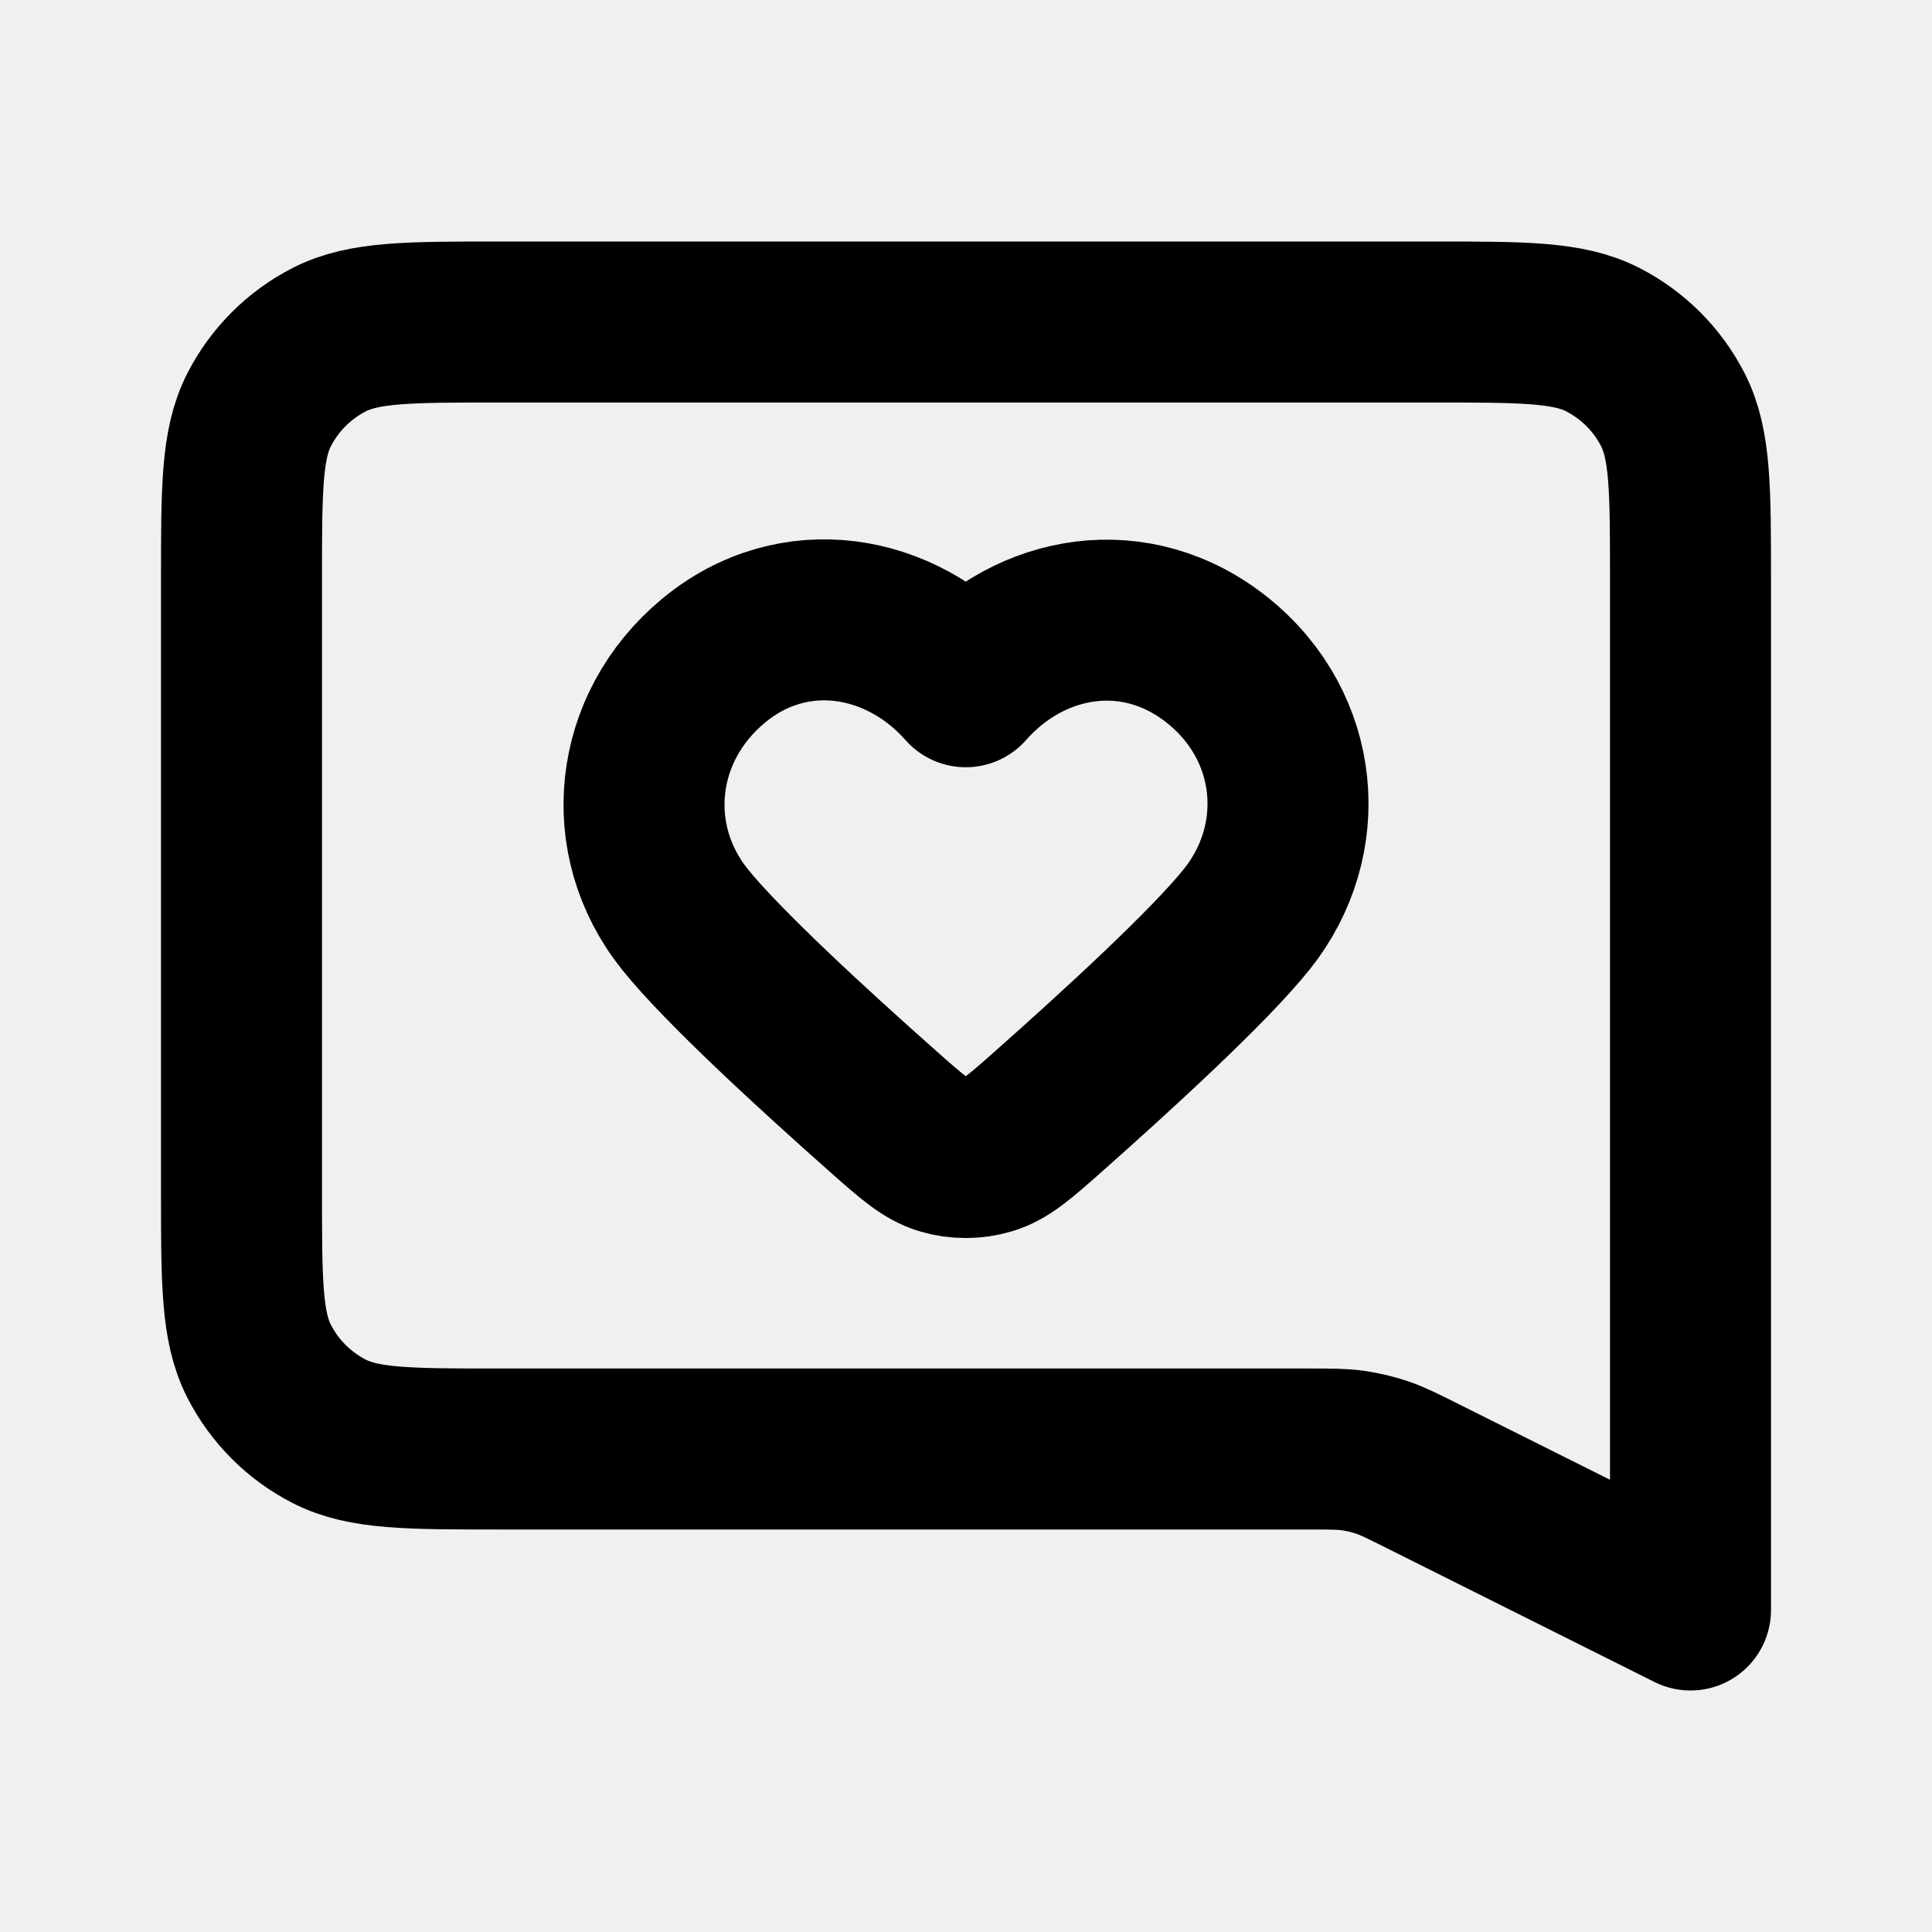
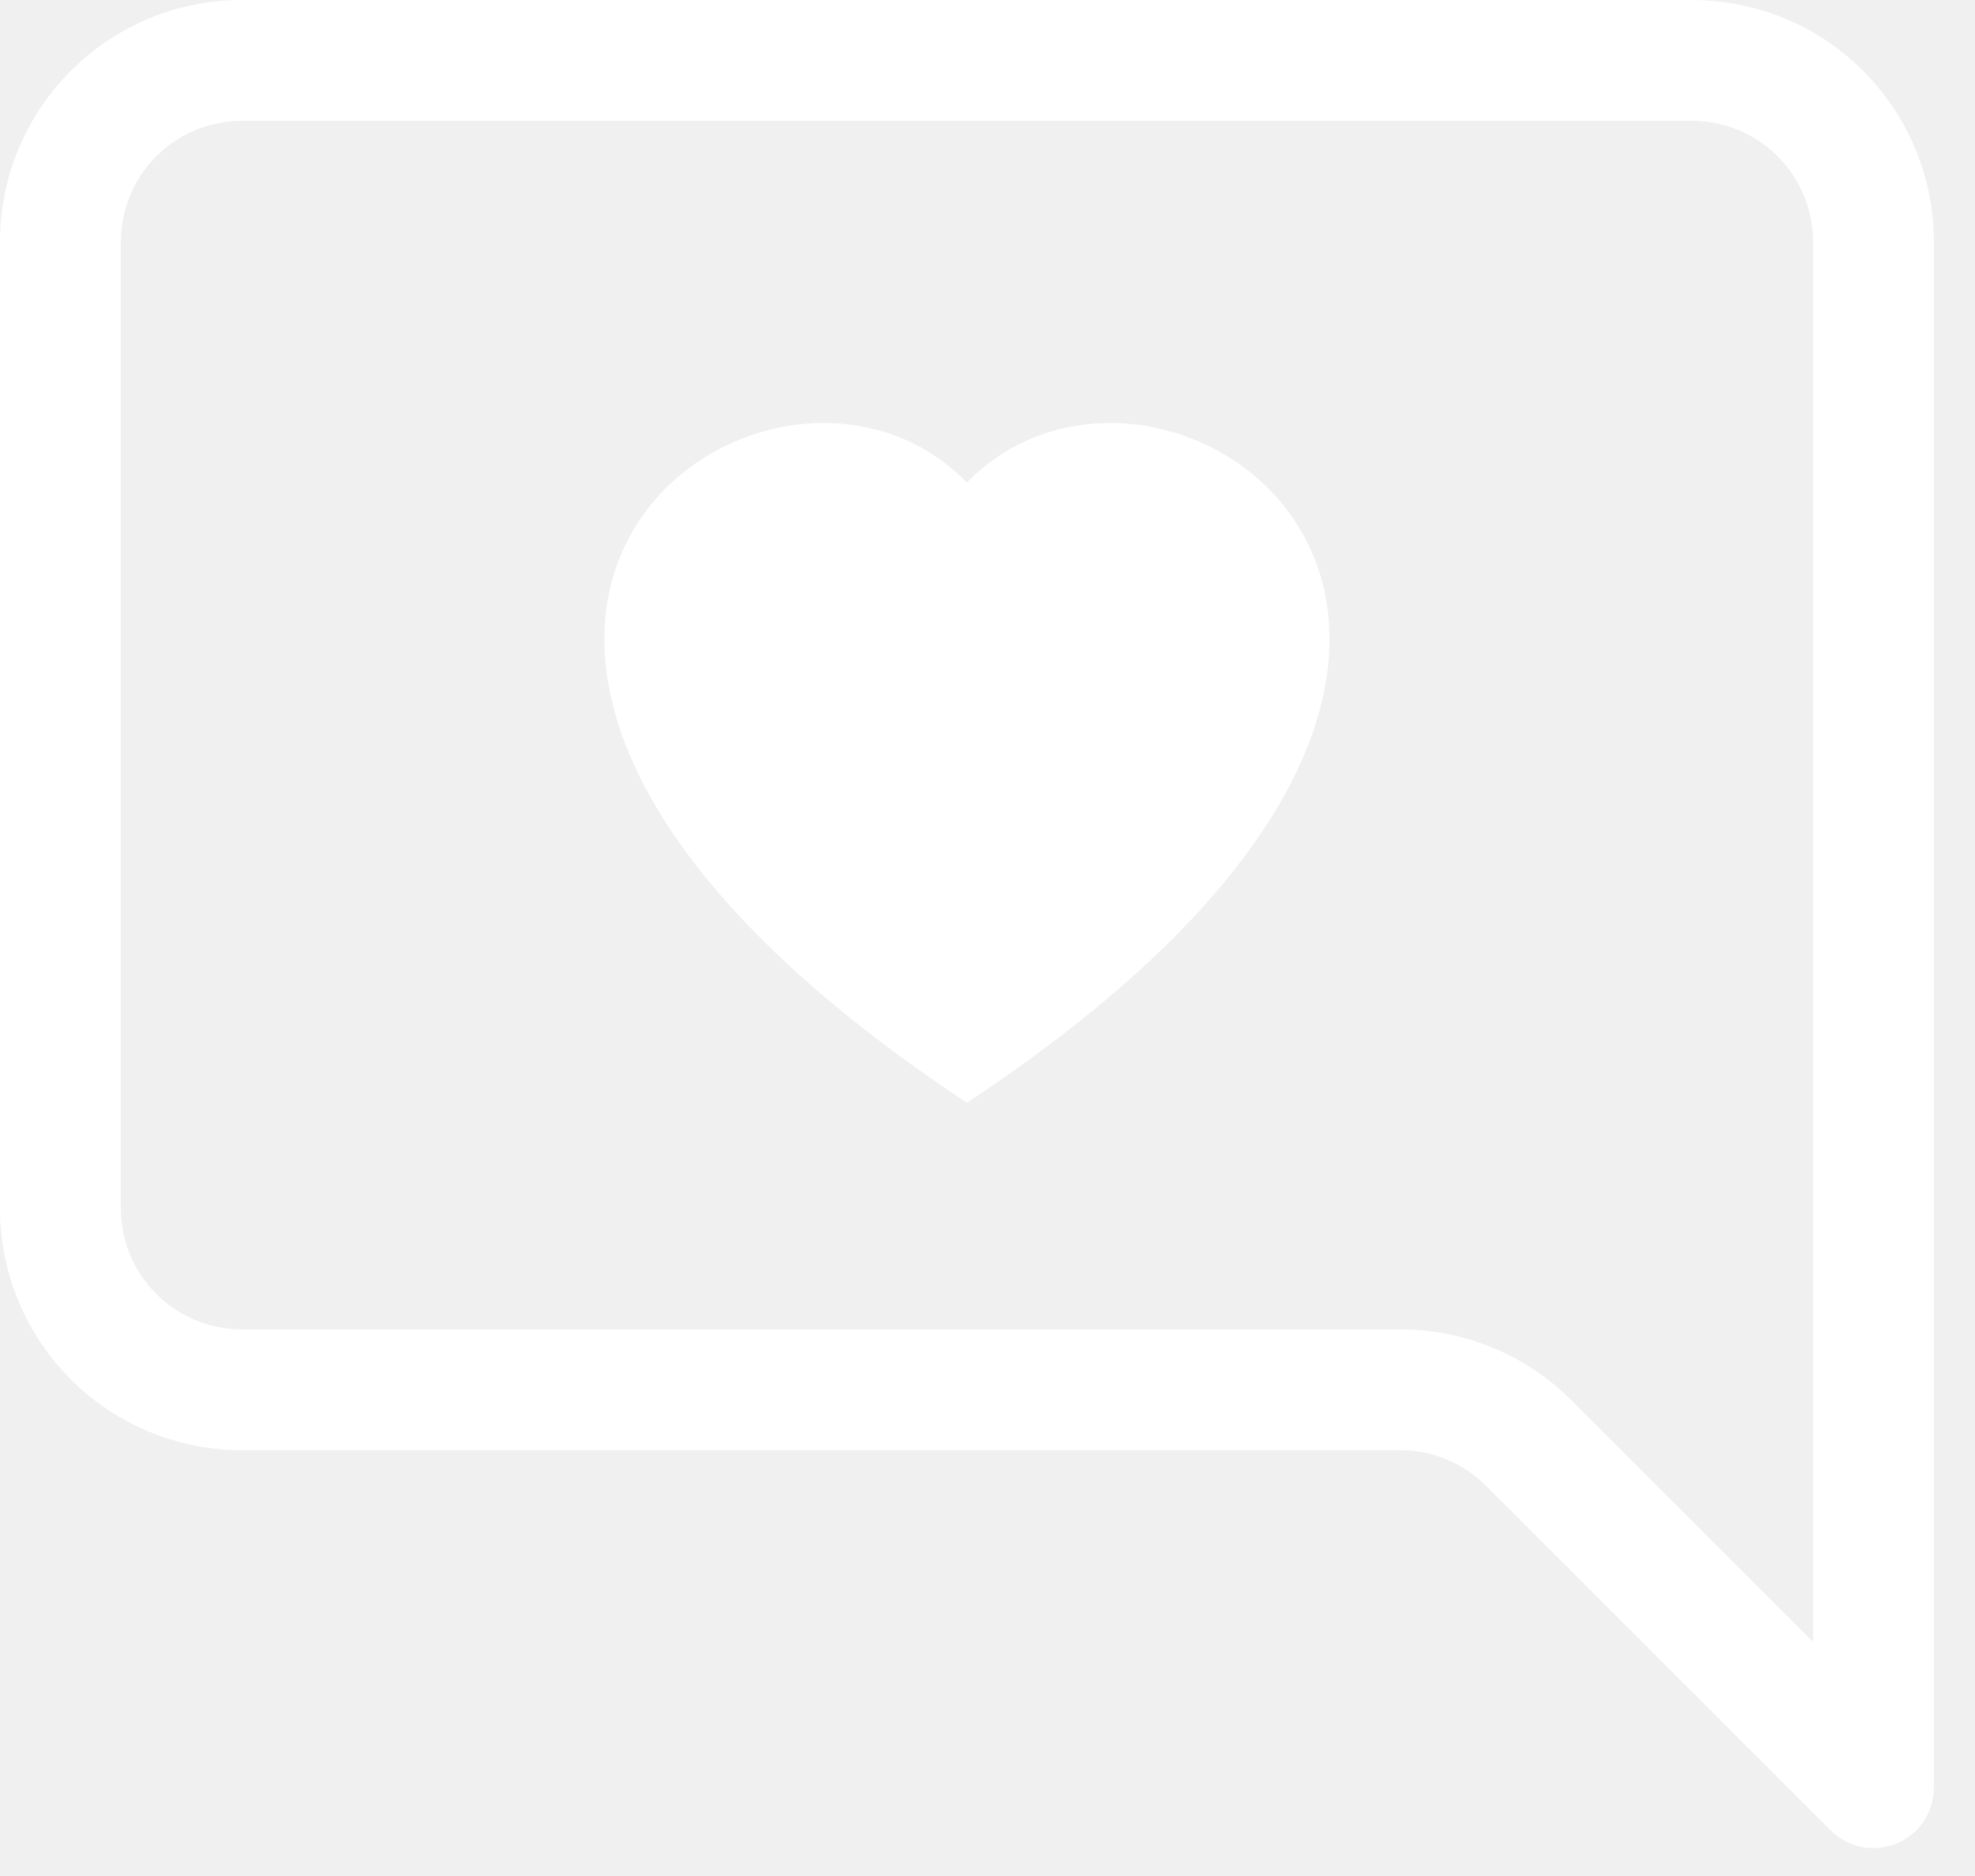
- <svg xmlns="http://www.w3.org/2000/svg" width="800px" height="800px" viewBox="0 0 24 24" fill="none">
-   <path fill-rule="evenodd" clip-rule="evenodd" d="M11.997 8.531C11.197 7.622 9.864 7.377 8.862 8.209C7.86 9.042 7.719 10.433 8.506 11.418C8.974 12.003 10.12 13.053 10.972 13.808C11.324 14.12 11.5 14.275 11.711 14.338C11.893 14.393 12.102 14.393 12.283 14.338C12.495 14.275 12.671 14.12 13.023 13.808C13.875 13.053 15.021 12.003 15.489 11.418C16.276 10.433 16.152 9.033 15.133 8.209C14.113 7.386 12.797 7.622 11.997 8.531Z" stroke="#000000" stroke-width="2" stroke-linejoin="round" />
-   <path d="M3 7.2C3 6.08 3 5.52 3.218 5.092C3.41 4.716 3.716 4.41 4.092 4.218C4.52 4 5.08 4 6.2 4H17.8C18.92 4 19.48 4 19.908 4.218C20.284 4.41 20.59 4.716 20.782 5.092C21 5.52 21 6.08 21 7.2V20L17.676 18.338C17.424 18.212 17.298 18.149 17.166 18.104C17.048 18.065 16.928 18.037 16.805 18.019C16.667 18 16.526 18 16.245 18H6.2C5.08 18 4.52 18 4.092 17.782C3.716 17.59 3.41 17.284 3.218 16.908C3 16.48 3 15.92 3 14.8V7.2Z" stroke="#000000" stroke-width="2" stroke-linejoin="round" />
+ <svg xmlns="http://www.w3.org/2000/svg" width="40" height="38" viewBox="0 0 40 38" fill="none">
+   <path d="M4.896 2.448C4.247 2.448 3.624 2.706 3.165 3.165C2.706 3.624 2.448 4.247 2.448 4.896V24.479C2.448 25.128 2.706 25.751 3.165 26.21C3.624 26.669 4.247 26.927 4.896 26.927H28.362C29.66 26.927 30.905 27.443 31.823 28.362L36.719 33.257V4.896C36.719 4.247 36.461 3.624 36.002 3.165C35.543 2.706 34.92 2.448 34.271 2.448H4.896ZM34.271 0C35.569 0 36.815 0.516 37.733 1.434C38.651 2.352 39.167 3.597 39.167 4.896V36.212C39.167 36.454 39.095 36.691 38.96 36.892C38.825 37.094 38.634 37.25 38.41 37.343C38.186 37.435 37.94 37.459 37.703 37.412C37.465 37.364 37.247 37.248 37.076 37.076L30.092 30.092C29.633 29.633 29.011 29.375 28.362 29.375H4.896C3.597 29.375 2.352 28.859 1.434 27.941C0.516 27.023 0 25.778 0 24.479V4.896C0 3.597 0.516 2.352 1.434 1.434C2.352 0.516 3.597 0 4.896 0L34.271 0Z" fill="white" />
+   <path d="M19.583 9.775C23.657 5.586 33.843 12.915 19.583 22.337C5.324 12.913 15.51 5.586 19.583 9.775Z" fill="white" />
</svg>
